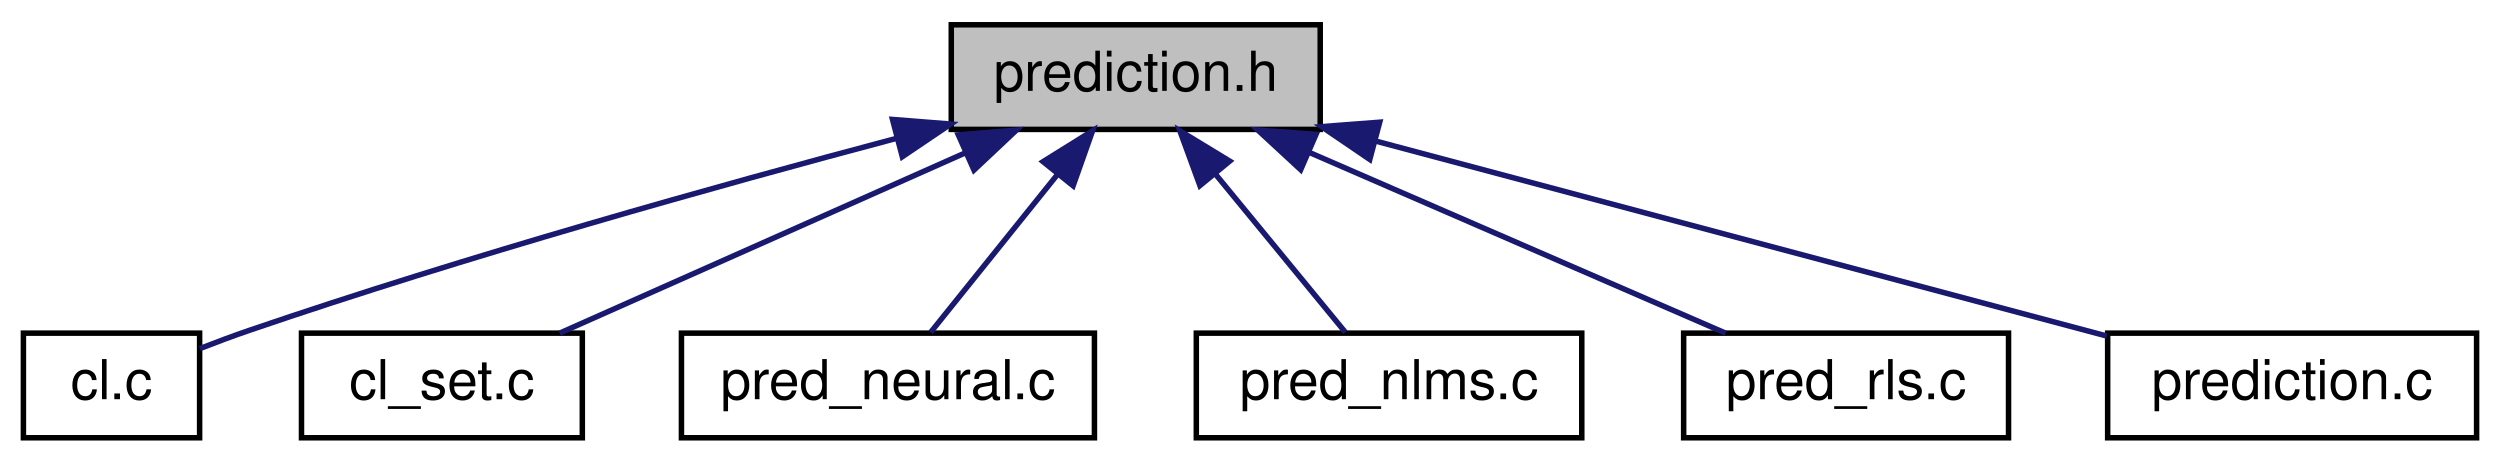
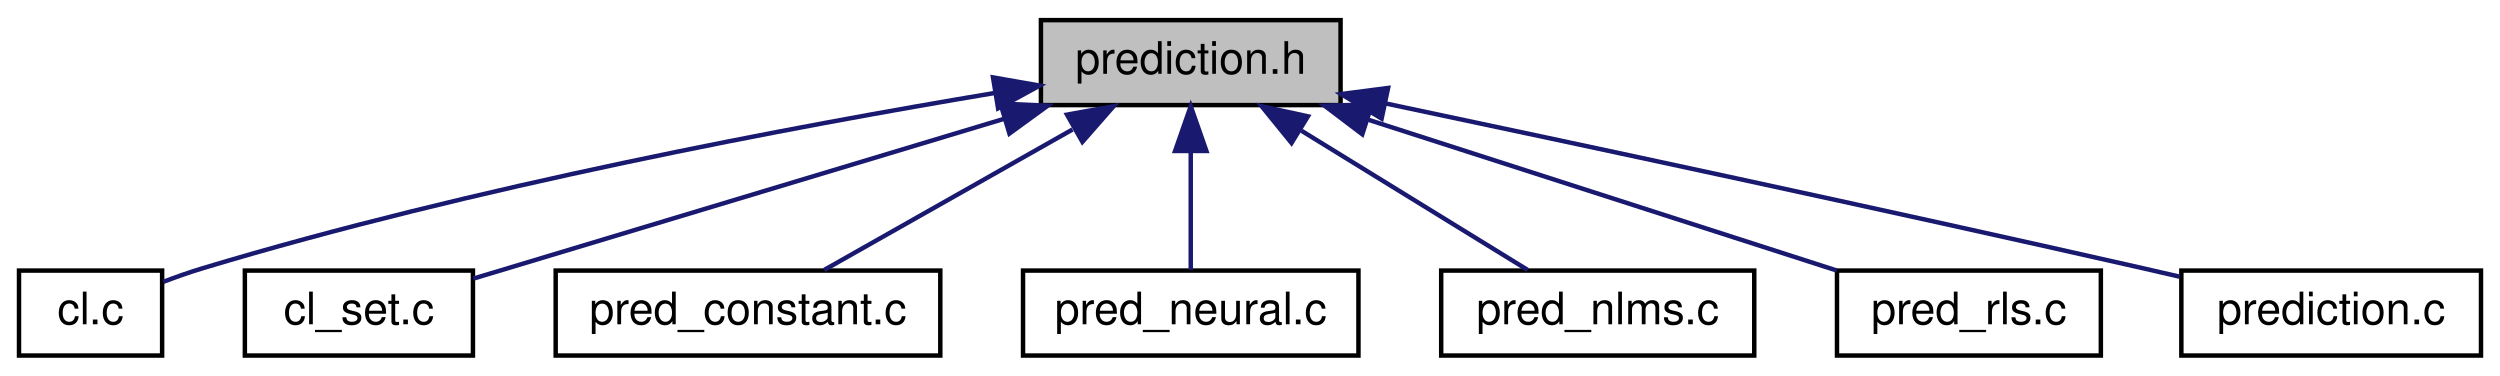
- <svg xmlns="http://www.w3.org/2000/svg" xmlns:xlink="http://www.w3.org/1999/xlink" width="454pt" height="84pt" viewBox="0.00 0.00 453.50 84.00">
+ <svg xmlns="http://www.w3.org/2000/svg" xmlns:xlink="http://www.w3.org/1999/xlink" width="559pt" height="84pt" viewBox="0.00 0.00 558.50 84.00">
  <g id="graph0" class="graph" transform="scale(1 1) rotate(0) translate(4 80)">
    <g id="node1" class="node">
-       <polygon fill="#bfbfbf" stroke="#000000" points="168.5,-56.5 168.5,-75.5 235.5,-75.5 235.5,-56.5 168.5,-56.5" />
-       <text text-anchor="middle" x="202" y="-63.5" font-family="Helvetica,sans-Serif" font-size="10.00" fill="#000000">prediction.h</text>
+       <polygon fill="#bfbfbf" stroke="#000000" points="228.5,-56.5 228.5,-75.5 295.5,-75.5 295.5,-56.5 228.5,-56.5" />
+       <text text-anchor="middle" x="262" y="-63.5" font-family="Helvetica,sans-Serif" font-size="10.00" fill="#000000">prediction.h</text>
    </g>
    <g id="node2" class="node">
      <g id="a_node2">
        <a xlink:href="cl_8c.html" target="_top" xlink:title="Functions operating on classifiers. ">
          <polygon fill="none" stroke="#000000" points="0,-.5 0,-19.5 32,-19.5 32,-.5 0,-.5" />
          <text text-anchor="middle" x="16" y="-7.5" font-family="Helvetica,sans-Serif" font-size="10.00" fill="#000000">cl.c</text>
        </a>
      </g>
    </g>
    <g id="edge1" class="edge">
-       <path fill="none" stroke="#191970" d="M158.706,-54.919C126.081,-46.258 80.386,-33.465 41,-20 38.081,-19.002 35.005,-17.854 32.047,-16.7" />
-       <polygon fill="#191970" stroke="#191970" points="157.828,-58.307 168.39,-57.47 159.611,-51.538 157.828,-58.307" />
+       <path fill="none" stroke="#191970" d="M218.211,-59.218C173.212,-51.707 101.396,-38.211 41,-20 38.136,-19.136 35.141,-18.079 32.26,-16.98" />
+       <polygon fill="#191970" stroke="#191970" points="217.785,-62.694 228.22,-60.863 218.921,-55.787 217.785,-62.694" />
    </g>
    <g id="node3" class="node">
      <g id="a_node3">
        <a xlink:href="cl__set_8c.html" target="_top" xlink:title="Functions operating on sets of classifiers. ">
          <polygon fill="none" stroke="#000000" points="50.5,-.5 50.5,-19.5 101.5,-19.5 101.5,-.5 50.5,-.5" />
          <text text-anchor="middle" x="76" y="-7.5" font-family="Helvetica,sans-Serif" font-size="10.00" fill="#000000">cl_set.c</text>
        </a>
      </g>
    </g>
    <g id="edge2" class="edge">
-       <path fill="none" stroke="#191970" d="M171.056,-52.247C148.173,-42.077 117.599,-28.488 97.377,-19.501" />
-       <polygon fill="#191970" stroke="#191970" points="169.78,-55.51 180.34,-56.373 172.623,-49.114 169.78,-55.51" />
+       <path fill="none" stroke="#191970" d="M220.19,-53.412C183.781,-42.45 132.169,-26.911 101.584,-17.703" />
+       <polygon fill="#191970" stroke="#191970" points="219.441,-56.842 230.025,-56.373 221.459,-50.139 219.441,-56.842" />
    </g>
    <g id="node4" class="node">
      <g id="a_node4">
-         <a xlink:href="pred__neural_8c.html" target="_top" xlink:title="Multi-layer perceptron neural network prediction functions. ">
-           <polygon fill="none" stroke="#000000" points="119.5,-.5 119.5,-19.5 194.5,-19.5 194.5,-.5 119.5,-.5" />
-           <text text-anchor="middle" x="157" y="-7.5" font-family="Helvetica,sans-Serif" font-size="10.00" fill="#000000">pred_neural.c</text>
+         <a xlink:href="pred__constant_8c.html" target="_top" xlink:title="Piece-wise constant prediction functions. ">
+           <polygon fill="none" stroke="#000000" points="120,-.5 120,-19.5 206,-19.5 206,-.5 120,-.5" />
+           <text text-anchor="middle" x="163" y="-7.5" font-family="Helvetica,sans-Serif" font-size="10.00" fill="#000000">pred_constant.c</text>
        </a>
      </g>
    </g>
    <g id="edge3" class="edge">
-       <path fill="none" stroke="#191970" d="M187.705,-48.211C180.1,-38.747 171.046,-27.48 164.749,-19.643" />
-       <polygon fill="#191970" stroke="#191970" points="185.169,-50.643 194.162,-56.245 190.626,-46.258 185.169,-50.643" />
+       <path fill="none" stroke="#191970" d="M235.564,-51.047C217.949,-41.082 195.315,-28.279 180.047,-19.643" />
+       <polygon fill="#191970" stroke="#191970" points="234.328,-54.368 244.756,-56.245 237.775,-48.276 234.328,-54.368" />
    </g>
    <g id="node5" class="node">
      <g id="a_node5">
-         <a xlink:href="pred__nlms_8c.html" target="_top" xlink:title="Normalised least mean squares prediction functions. ">
-           <polygon fill="none" stroke="#000000" points="213,-.5 213,-19.5 283,-19.5 283,-.5 213,-.5" />
-           <text text-anchor="middle" x="248" y="-7.5" font-family="Helvetica,sans-Serif" font-size="10.00" fill="#000000">pred_nlms.c</text>
+         <a xlink:href="pred__neural_8c.html" target="_top" xlink:title="Multi-layer perceptron neural network prediction functions. ">
+           <polygon fill="none" stroke="#000000" points="224.5,-.5 224.5,-19.5 299.5,-19.5 299.5,-.5 224.5,-.5" />
+           <text text-anchor="middle" x="262" y="-7.5" font-family="Helvetica,sans-Serif" font-size="10.00" fill="#000000">pred_neural.c</text>
        </a>
      </g>
    </g>
    <g id="edge4" class="edge">
-       <path fill="none" stroke="#191970" d="M216.375,-48.5C224.197,-38.977 233.576,-27.56 240.079,-19.643" />
-       <polygon fill="#191970" stroke="#191970" points="213.655,-46.297 210.013,-56.245 219.065,-50.74 213.655,-46.297" />
+       <path fill="none" stroke="#191970" d="M262,-46.157C262,-37.155 262,-26.92 262,-19.643" />
+       <polygon fill="#191970" stroke="#191970" points="258.5,-46.245 262,-56.245 265.5,-46.246 258.5,-46.245" />
    </g>
    <g id="node6" class="node">
      <g id="a_node6">
-         <a xlink:href="pred__rls_8c.html" target="_top" xlink:title="Recursive least mean squares prediction functions. ">
-           <polygon fill="none" stroke="#000000" points="301.5,-.5 301.5,-19.5 360.5,-19.5 360.5,-.5 301.5,-.5" />
-           <text text-anchor="middle" x="331" y="-7.5" font-family="Helvetica,sans-Serif" font-size="10.00" fill="#000000">pred_rls.c</text>
+         <a xlink:href="pred__nlms_8c.html" target="_top" xlink:title="Normalised least mean squares prediction functions. ">
+           <polygon fill="none" stroke="#000000" points="318,-.5 318,-19.5 388,-19.5 388,-.5 318,-.5" />
+           <text text-anchor="middle" x="353" y="-7.5" font-family="Helvetica,sans-Serif" font-size="10.00" fill="#000000">pred_nlms.c</text>
        </a>
      </g>
    </g>
    <g id="edge5" class="edge">
-       <path fill="none" stroke="#191970" d="M233.367,-52.383C256.828,-42.199 288.318,-28.528 309.113,-19.501" />
-       <polygon fill="#191970" stroke="#191970" points="231.955,-49.181 224.176,-56.373 234.743,-55.602 231.955,-49.181" />
+       <path fill="none" stroke="#191970" d="M286.75,-50.769C302.876,-40.846 323.426,-28.199 337.331,-19.643" />
+       <polygon fill="#191970" stroke="#191970" points="284.533,-48.024 277.851,-56.245 288.202,-53.985 284.533,-48.024" />
    </g>
    <g id="node7" class="node">
      <g id="a_node7">
-         <a xlink:href="prediction_8c.html" target="_top" xlink:title="Interface for classifier predictions. ">
-           <polygon fill="none" stroke="#000000" points="378.5,-.5 378.5,-19.5 445.5,-19.5 445.5,-.5 378.5,-.5" />
-           <text text-anchor="middle" x="412" y="-7.5" font-family="Helvetica,sans-Serif" font-size="10.00" fill="#000000">prediction.c</text>
+         <a xlink:href="pred__rls_8c.html" target="_top" xlink:title="Recursive least mean squares prediction functions. ">
+           <polygon fill="none" stroke="#000000" points="406.5,-.5 406.5,-19.5 465.5,-19.5 465.5,-.5 406.5,-.5" />
+           <text text-anchor="middle" x="436" y="-7.5" font-family="Helvetica,sans-Serif" font-size="10.00" fill="#000000">pred_rls.c</text>
        </a>
      </g>
    </g>
    <g id="edge6" class="edge">
-       <path fill="none" stroke="#191970" d="M245.611,-54.37C285.06,-43.851 342.326,-28.58 378.344,-18.975" />
-       <polygon fill="#191970" stroke="#191970" points="244.501,-51.044 235.74,-57.003 246.304,-57.808 244.501,-51.044" />
+       <path fill="none" stroke="#191970" d="M301.801,-53.191C333.679,-42.931 377.682,-28.769 406.479,-19.501" />
+       <polygon fill="#191970" stroke="#191970" points="300.358,-49.978 291.912,-56.373 302.503,-56.641 300.358,-49.978" />
+     </g>
+     <g id="node8" class="node">
+       <g id="a_node8">
+         <a xlink:href="prediction_8c.html" target="_top" xlink:title="Interface for classifier predictions. ">
+           <polygon fill="none" stroke="#000000" points="483.5,-.5 483.5,-19.5 550.5,-19.5 550.5,-.5 483.5,-.5" />
+           <text text-anchor="middle" x="517" y="-7.5" font-family="Helvetica,sans-Serif" font-size="10.00" fill="#000000">prediction.c</text>
+         </a>
+       </g>
+     </g>
+     <g id="edge7" class="edge">
+       <path fill="none" stroke="#191970" d="M305.487,-56.888C348.576,-47.794 416.424,-33.297 475,-20 477.631,-19.403 480.353,-18.776 483.088,-18.139" />
+       <polygon fill="#191970" stroke="#191970" points="304.683,-53.481 295.619,-58.968 306.126,-60.33 304.683,-53.481" />
    </g>
  </g>
</svg>
